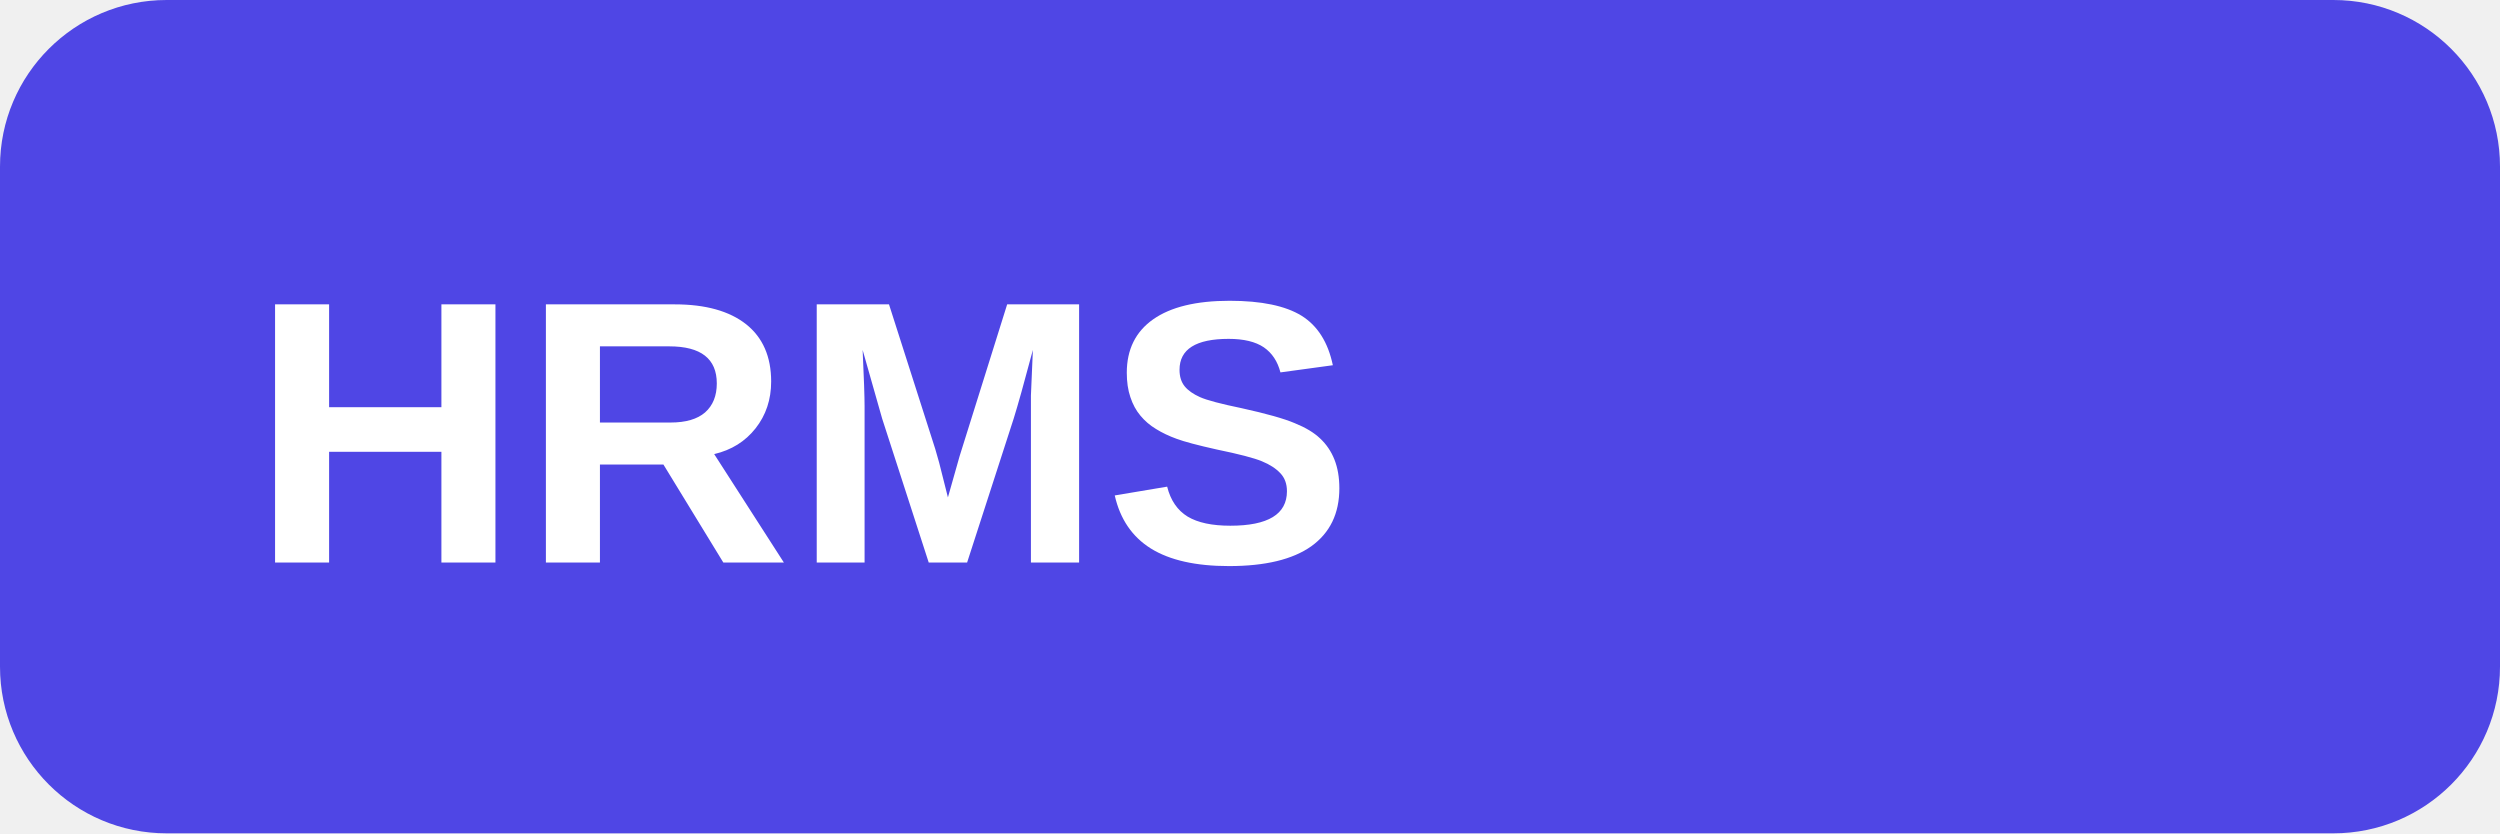
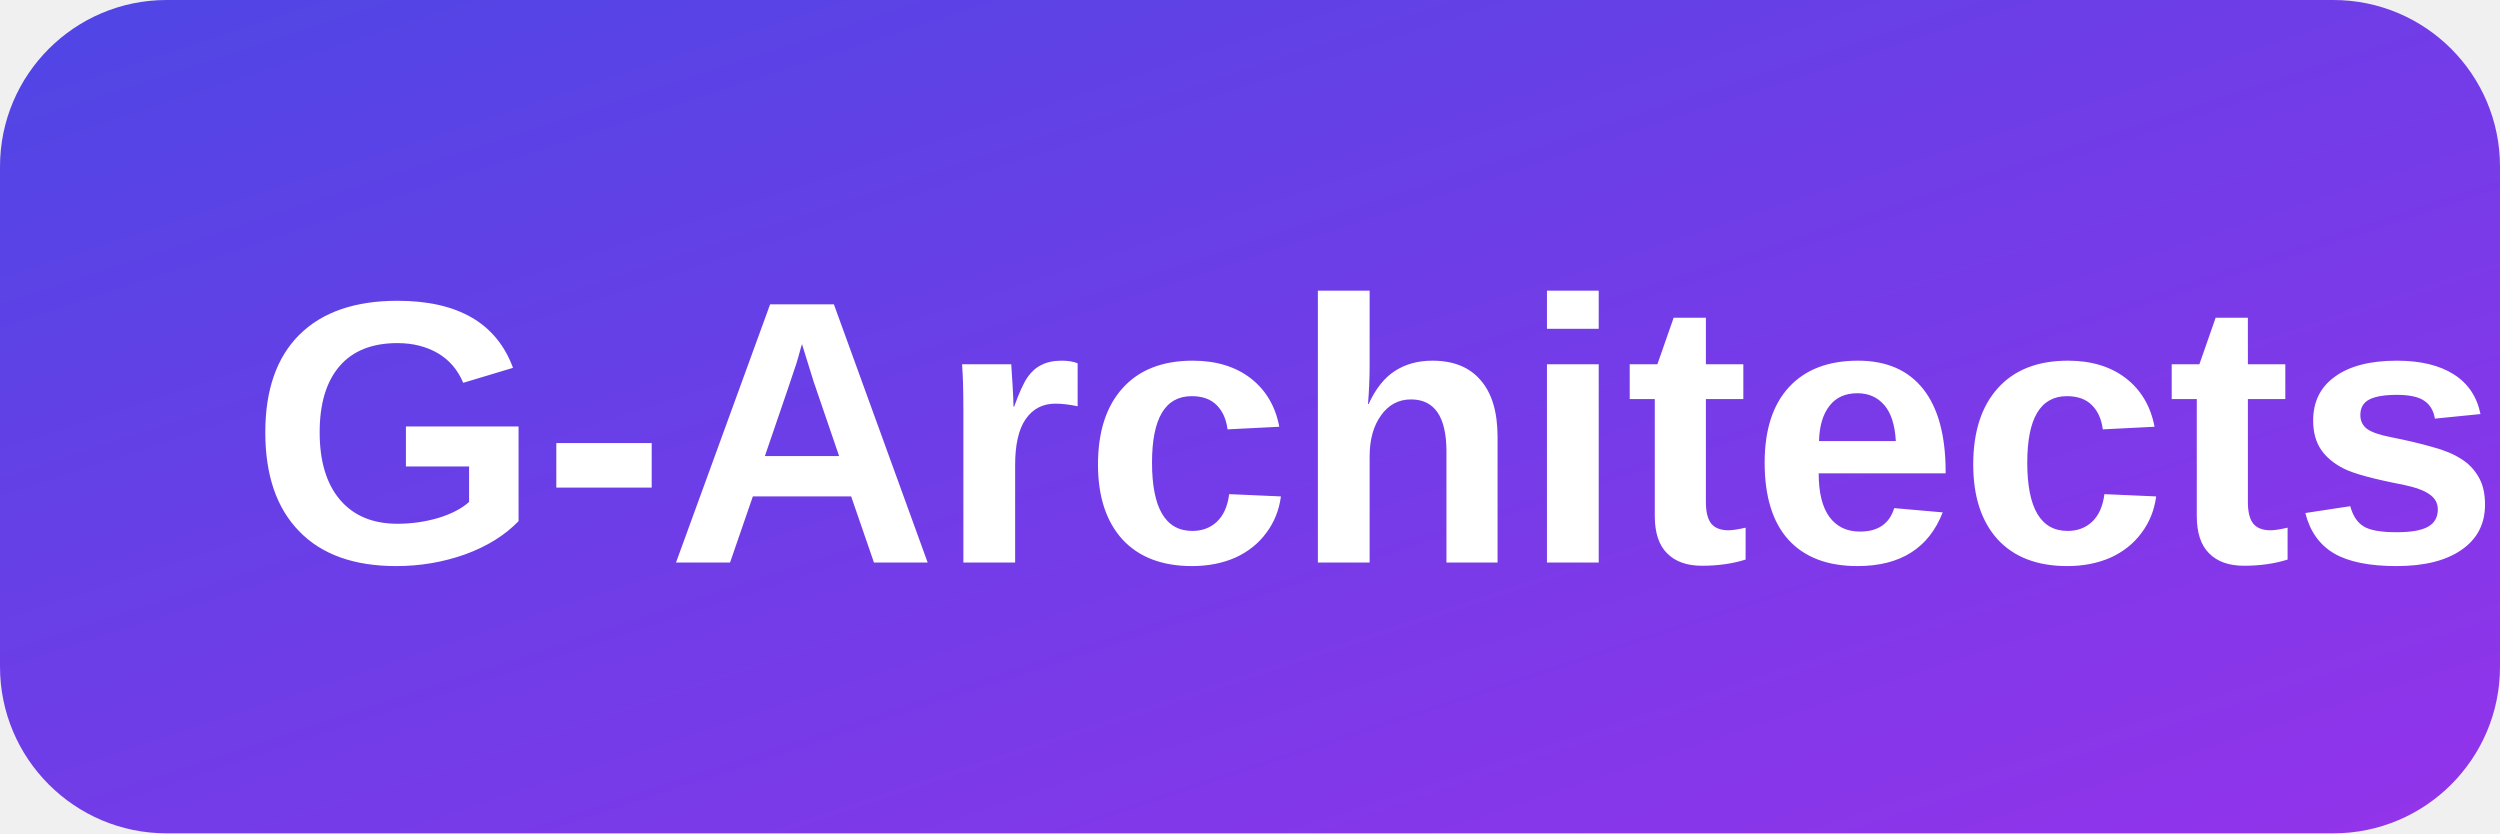
<svg xmlns="http://www.w3.org/2000/svg" viewBox="0 0 120 40" width="120" height="40">
-   <rect width="120" height="40" rx="8" fill="#4F46E5" />
-   <text x="12" y="27" font-family="Arial" font-weight="bold" font-size="18" fill="white">HRMS</text>
+   <defs>
+     <linearGradient id="grad" x1="0" y1="0" x2="1" y2="1">
+       <stop offset="0%" stop-color="#4F46E5" />
+       <stop offset="100%" stop-color="#9333EA" />
+     </linearGradient>
+   </defs>
+   <rect width="120" height="40" rx="8" fill="url(#grad)" />
+   <text x="12" y="27" font-family="Arial" font-weight="bold" font-size="18" fill="white">G-Architects</text>
</svg>
